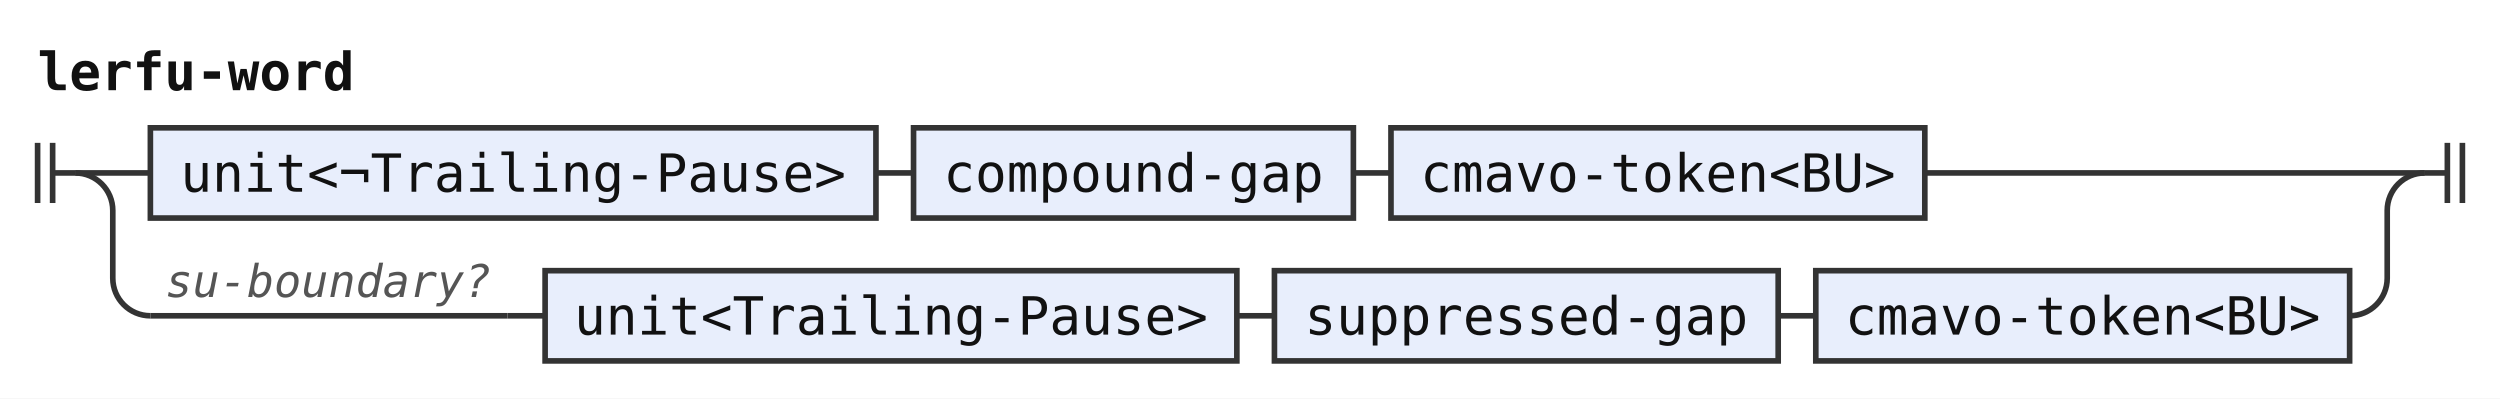
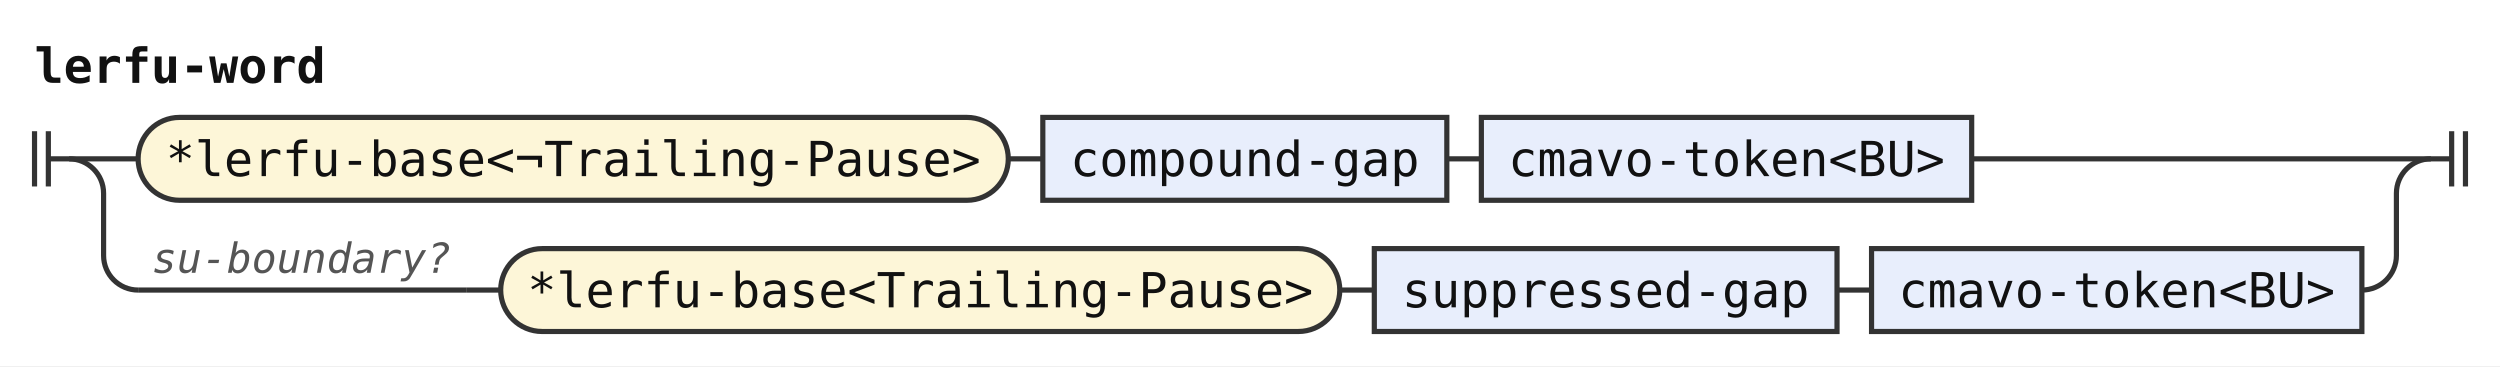
- <svg xmlns="http://www.w3.org/2000/svg" width="665" height="106" viewBox="0 0 665 106" role="img" aria-label="Railroad diagram of the rule lerfu-word">
+ <svg xmlns="http://www.w3.org/2000/svg" width="724" height="106" viewBox="0 0 724 106" role="img" aria-label="Railroad diagram of the rule lerfu-word">
  <style>path{fill:none;stroke:#333;stroke-width:1.5}.rule rect{fill:#e8eefc;stroke:#333;stroke-width:1.5}.terminal rect{fill:#fdf6d8;stroke:#333;stroke-width:1.5}text{font-family:ui-monospace,SFMono-Regular,Menlo,Consolas,"DejaVu Sans Mono","Liberation Mono",monospace;font-size:14px;fill:#111;text-anchor:middle}text.label{font-size:12px;font-style:italic;fill:#555;text-anchor:start}text.title{font-weight:bold;text-anchor:start}</style>
  <rect width="100%" height="100%" fill="#fff" />
  <text class="title" x="10" y="24" textLength="84" lengthAdjust="spacingAndGlyphs">lerfu-word</text>
  <path d="M10 38v16m4 -16v16M14 46h6" />
  <path d="M20 46h20" />
+   <g class="terminal">
+     <rect x="40" y="34" width="252" height="24" rx="12" />
+     <text x="166" y="51" textLength="235.2" lengthAdjust="spacingAndGlyphs">*lerfu-base&lt;¬Trailing-Pause&gt;</text>
+   </g>
+   <path d="M292 46h10" />
  <g class="rule">
-     <rect x="40" y="34" width="193" height="24" rx="0" />
-     <text x="136.5" y="51" textLength="176.4" lengthAdjust="spacingAndGlyphs">unit&lt;¬Trailing-Pause&gt;</text>
+     <rect x="302" y="34" width="117" height="24" rx="0" />
+     <text x="360.5" y="51" textLength="100.8" lengthAdjust="spacingAndGlyphs">compound-gap</text>
  </g>
-   <path d="M233 46h10" />
+   <path d="M419 46h10" />
  <g class="rule">
-     <rect x="243" y="34" width="117" height="24" rx="0" />
-     <text x="301.5" y="51" textLength="100.8" lengthAdjust="spacingAndGlyphs">compound-gap</text>
+     <rect x="429" y="34" width="142" height="24" rx="0" />
+     <text x="500" y="51" textLength="126" lengthAdjust="spacingAndGlyphs">cmavo-token&lt;BU&gt;</text>
  </g>
-   <path d="M360 46h10" />
-   <g class="rule">
-     <rect x="370" y="34" width="142" height="24" rx="0" />
-     <text x="441" y="51" textLength="126" lengthAdjust="spacingAndGlyphs">cmavo-token&lt;BU&gt;</text>
-   </g>
-   <path d="M512 46H645" />
+   <path d="M571 46H704" />
  <path d="M20 46a10 10 0 0 1 10 10V74a10 10 0 0 0 10 10" />
  <path d="M40 84h95" />
  <text class="label" x="44" y="79" textLength="86.4" lengthAdjust="spacingAndGlyphs">su-boundary?</text>
  <path d="M135 84h10" />
+   <g class="terminal">
+     <rect x="145" y="72" width="243" height="24" rx="12" />
+     <text x="266.5" y="89" textLength="226.8" lengthAdjust="spacingAndGlyphs">*lerfu-base&lt;Trailing-Pause&gt;</text>
+   </g>
+   <path d="M388 84h10" />
  <g class="rule">
-     <rect x="145" y="72" width="184" height="24" rx="0" />
-     <text x="237" y="89" textLength="168" lengthAdjust="spacingAndGlyphs">unit&lt;Trailing-Pause&gt;</text>
+     <rect x="398" y="72" width="134" height="24" rx="0" />
+     <text x="465" y="89" textLength="117.6" lengthAdjust="spacingAndGlyphs">suppressed-gap</text>
  </g>
-   <path d="M329 84h10" />
+   <path d="M532 84h10" />
  <g class="rule">
-     <rect x="339" y="72" width="134" height="24" rx="0" />
-     <text x="406" y="89" textLength="117.6" lengthAdjust="spacingAndGlyphs">suppressed-gap</text>
+     <rect x="542" y="72" width="142" height="24" rx="0" />
+     <text x="613" y="89" textLength="126" lengthAdjust="spacingAndGlyphs">cmavo-token&lt;BU&gt;</text>
  </g>
-   <path d="M473 84h10" />
-   <g class="rule">
-     <rect x="483" y="72" width="142" height="24" rx="0" />
-     <text x="554" y="89" textLength="126" lengthAdjust="spacingAndGlyphs">cmavo-token&lt;BU&gt;</text>
-   </g>
-   <path d="M625 84H625a10 10 0 0 0 10 -10V56a10 10 0 0 1 10 -10" />
-   <path d="M645 46h6m0 -8v16m4 -16v16" />
+   <path d="M684 84H684a10 10 0 0 0 10 -10V56a10 10 0 0 1 10 -10" />
+   <path d="M704 46h6m0 -8v16m4 -16v16" />
</svg>
